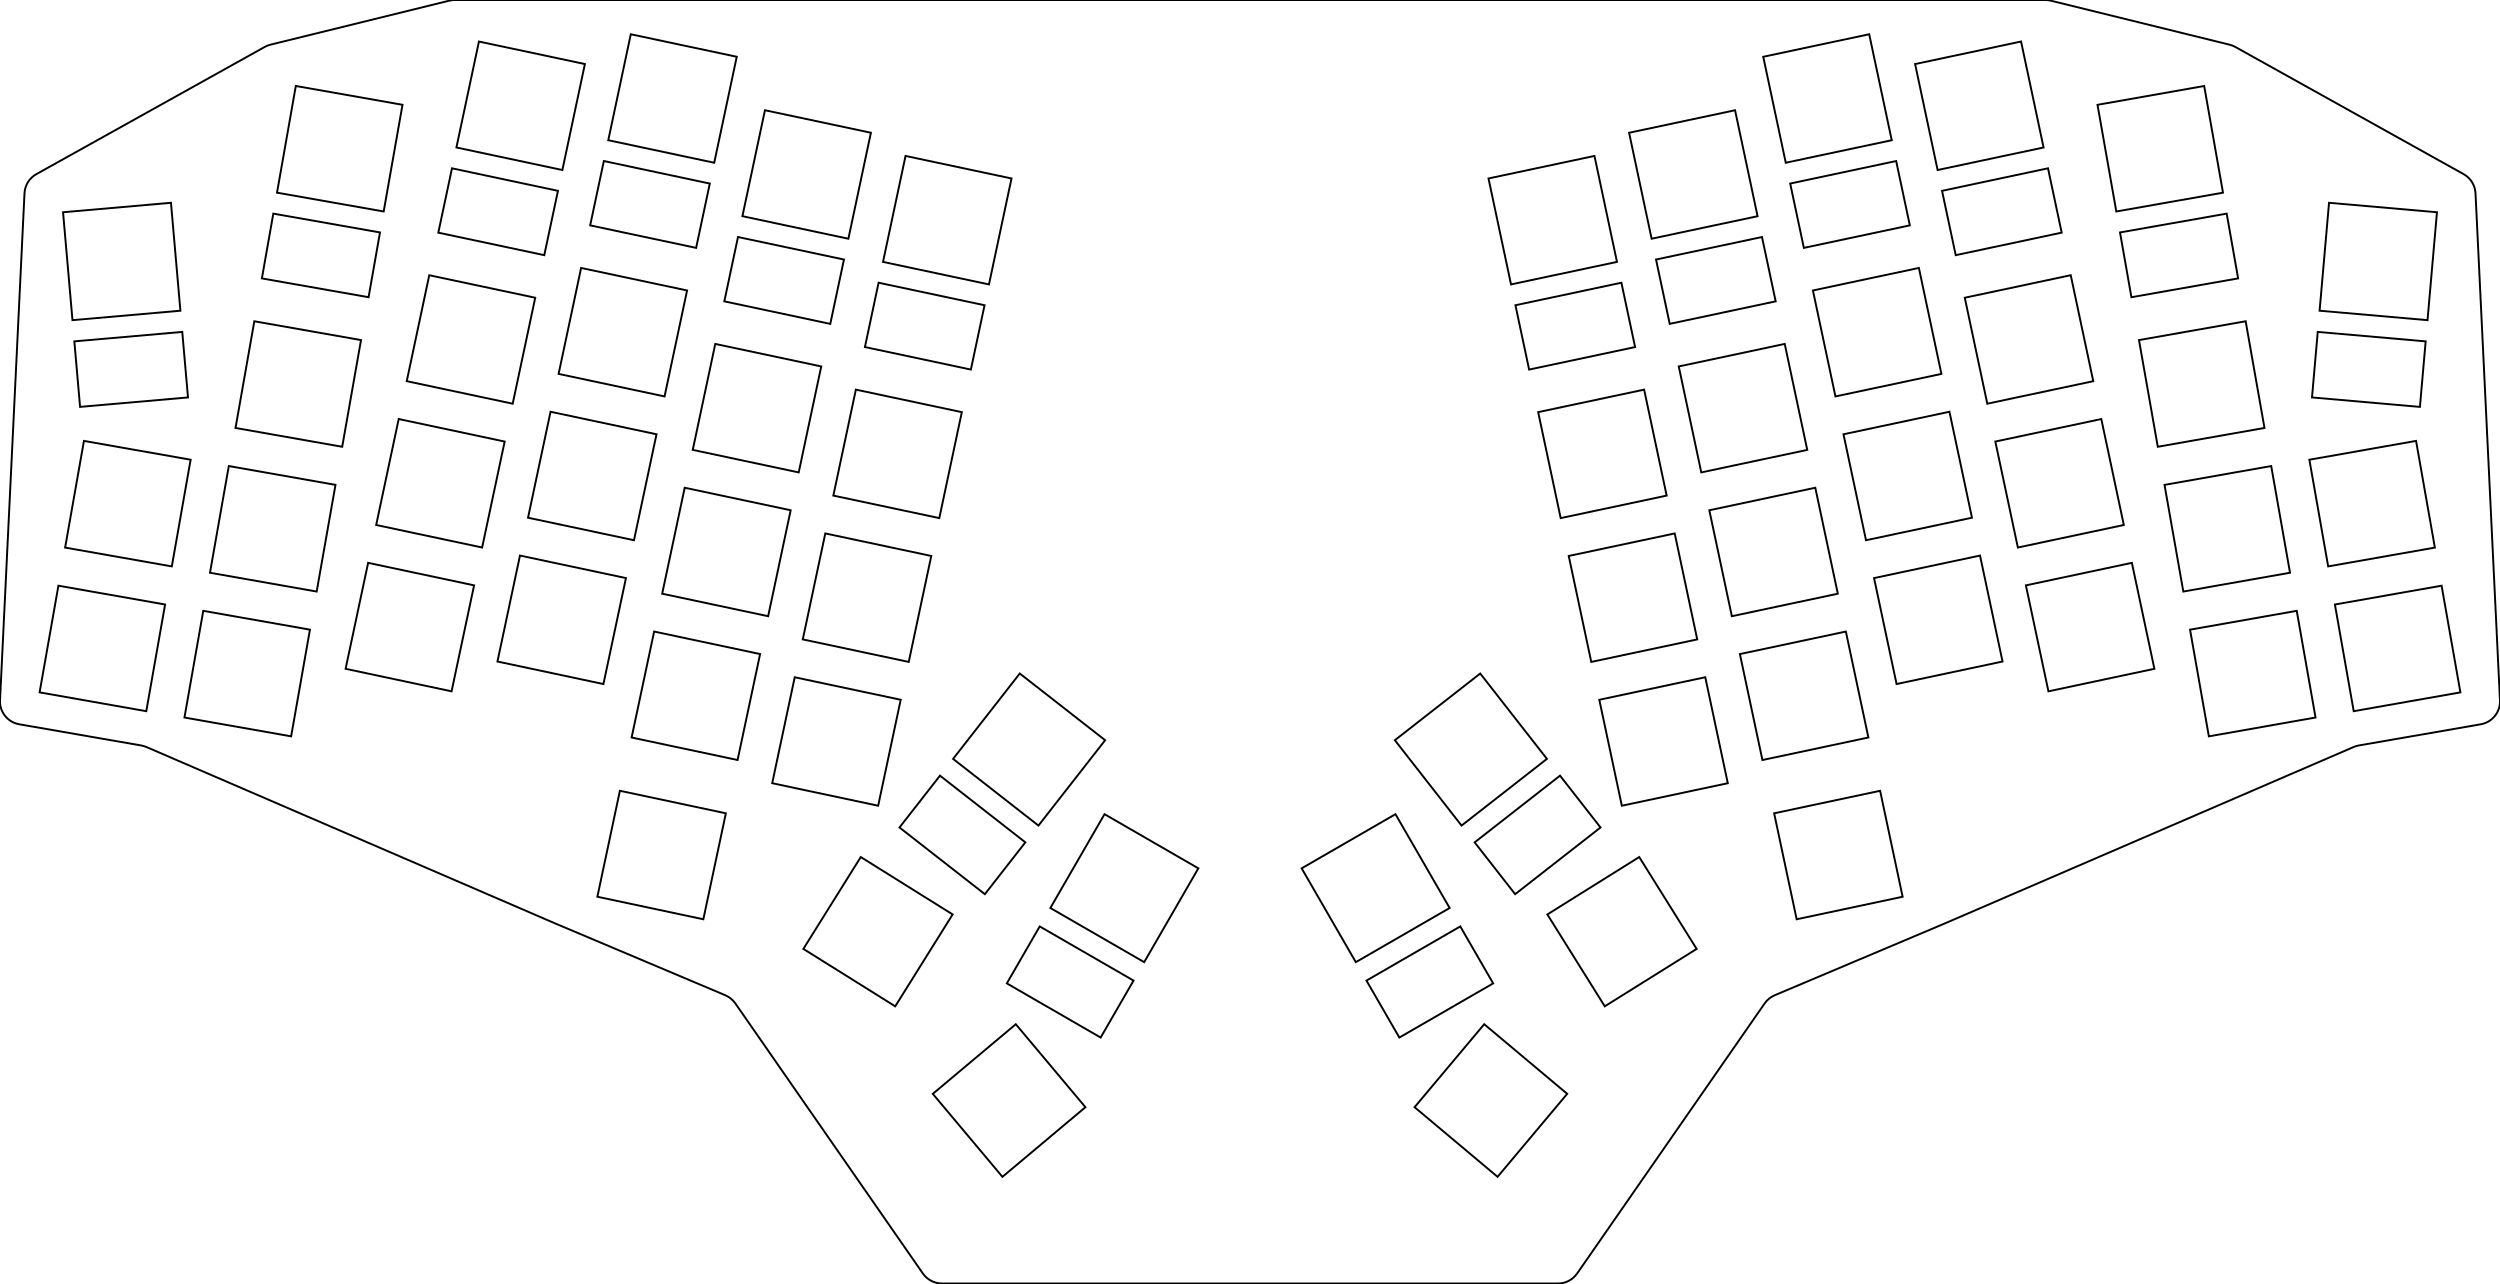
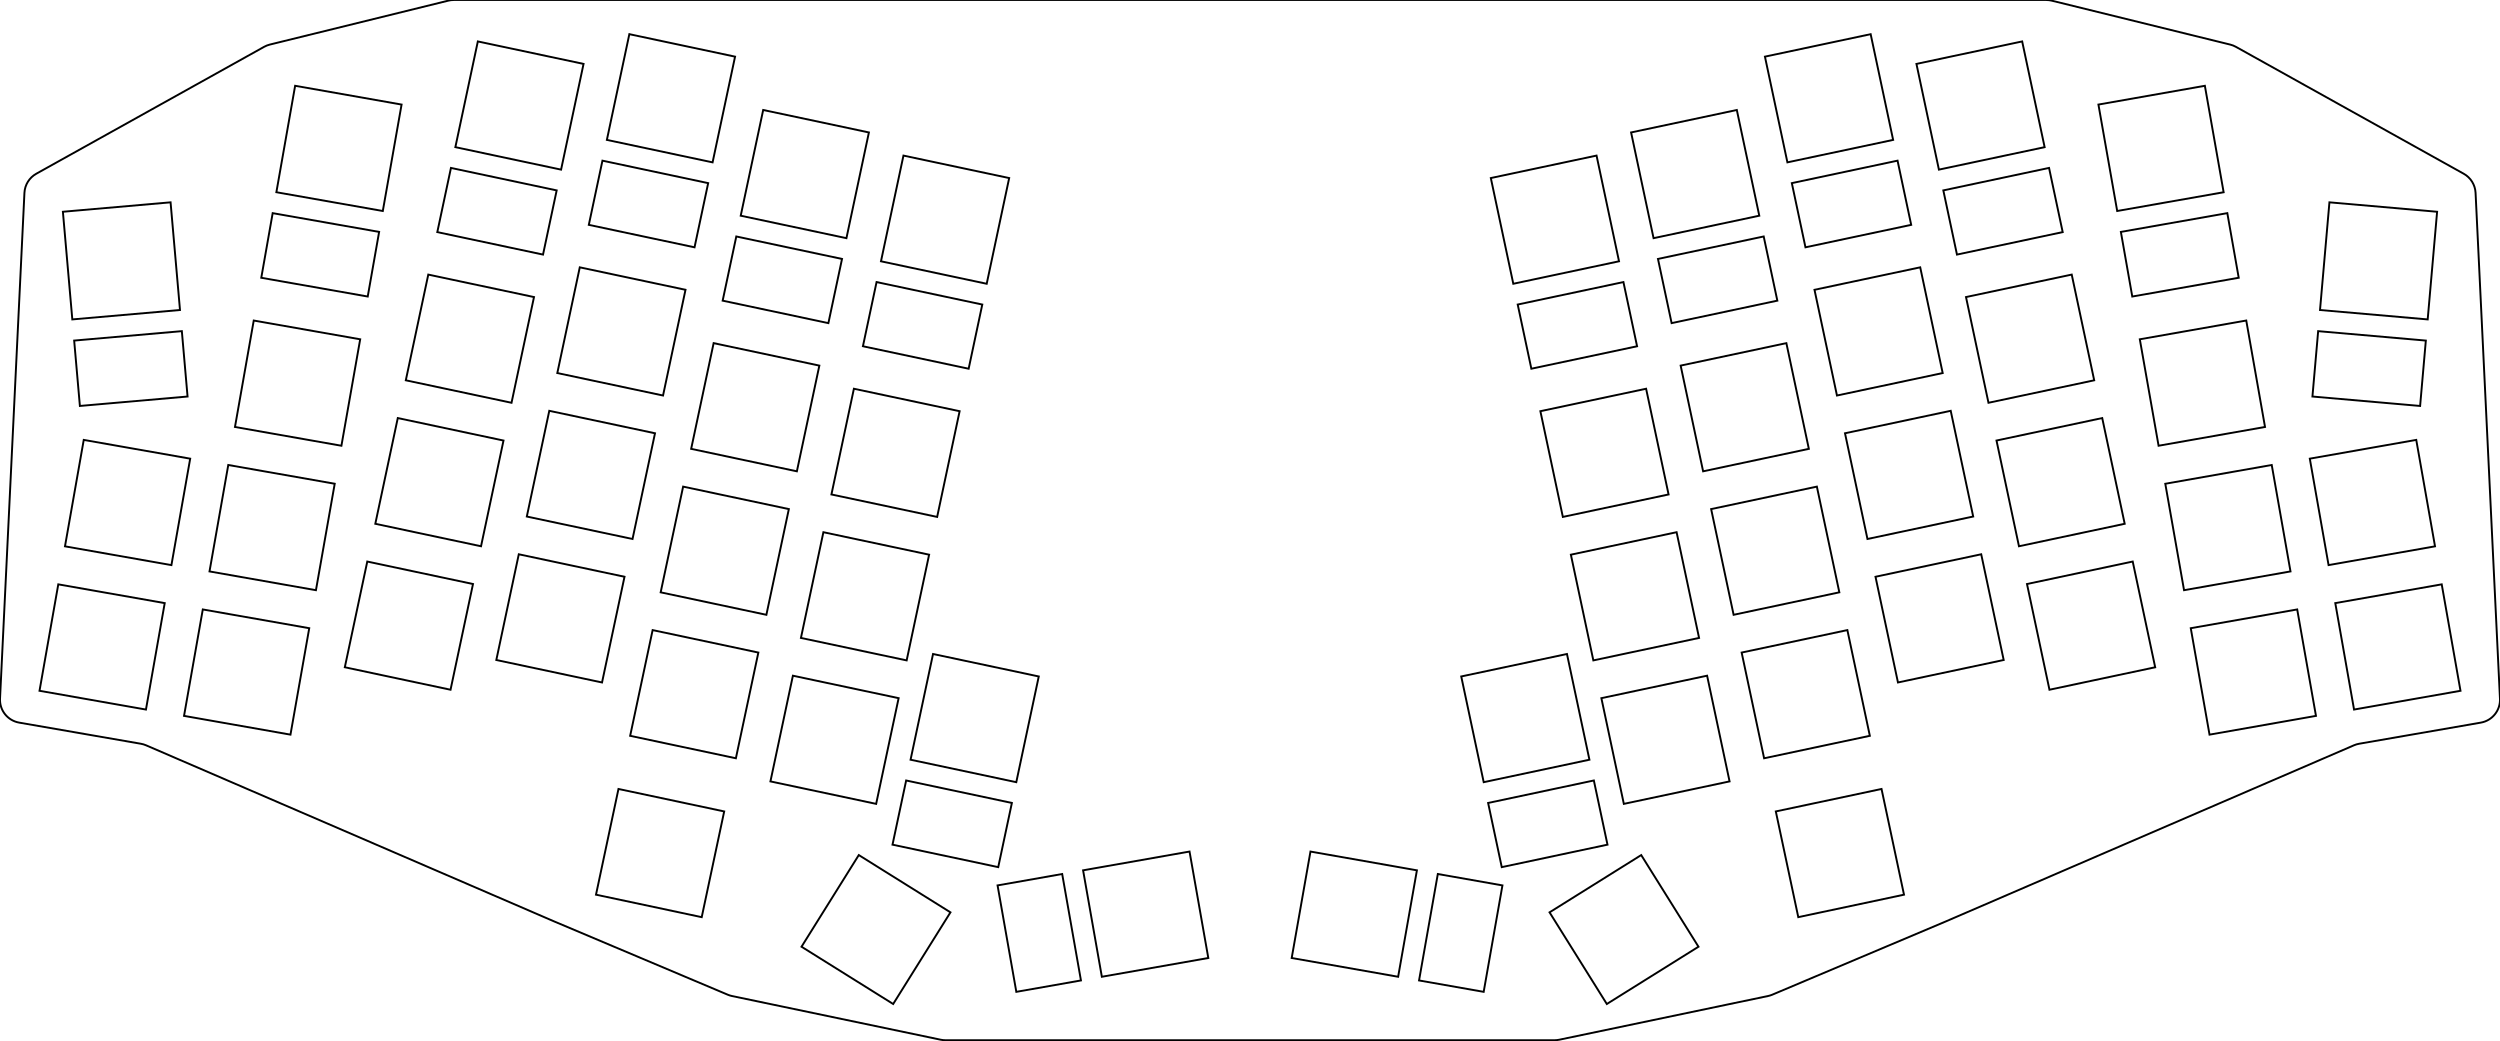
- <svg xmlns="http://www.w3.org/2000/svg" width="323.081mm" height="165.867mm" viewBox="0 0 323.081 165.867">
+ <svg xmlns="http://www.w3.org/2000/svg" width="323.826mm" height="134.741mm" viewBox="0 0 323.826 134.741">
  <g id="svgGroup" stroke-linecap="round" fill-rule="evenodd" font-size="9pt" stroke="#000" stroke-width="0.25mm" fill="none" style="stroke:#000;stroke-width:0.25mm;fill:none">
-     <path d="M 0.003 90.502 L 3.165 24.98 A 3 3 0 0 1 4.701 22.504 L 34.207 6.067 A 3 3 0 0 1 34.95 5.774 L 58.056 0.087 A 3 3 0 0 1 58.773 0 L 264.308 0 A 3 3 0 0 1 265.025 0.087 L 288.131 5.774 A 3 3 0 0 1 288.874 6.067 L 318.38 22.504 A 3 3 0 0 1 319.916 24.98 L 323.077 90.502 A 3 3 0 0 1 320.594 93.602 L 304.835 96.338 A 3 3 0 0 0 304.159 96.54 L 251.259 119.37 A 3 3 0 0 1 251.237 119.379 L 229.351 128.618 A 3 3 0 0 0 228.053 129.671 L 203.815 164.578 A 3 3 0 0 1 201.351 165.867 L 121.73 165.867 A 3 3 0 0 1 119.266 164.578 L 95.028 129.671 A 3 3 0 0 0 93.73 128.618 L 71.844 119.379 A 3 3 0 0 1 71.822 119.37 L 18.922 96.54 A 3 3 0 0 0 18.246 96.338 L 2.487 93.602 A 3 3 0 0 1 0.003 90.502 Z M 120.548 141.36 L 129.547 152.084 L 140.272 143.085 L 131.273 132.361 L 120.548 141.36 Z M 193.534 152.084 L 202.533 141.36 L 191.808 132.361 L 182.809 143.085 L 193.534 152.084 Z M 9.367 41.375 L 23.314 40.155 L 22.094 26.208 L 8.147 27.429 L 9.367 41.375 Z M 299.767 40.155 L 313.714 41.375 L 314.934 27.429 L 300.987 26.208 L 299.767 40.155 Z M 123.169 98.072 L 134.201 106.692 L 142.82 95.659 L 131.788 87.04 L 123.169 98.072 Z M 188.88 106.692 L 199.912 98.072 L 191.293 87.04 L 180.261 95.659 L 188.88 106.692 Z M 44.664 86.431 L 58.358 89.342 L 61.268 75.648 L 47.574 72.737 L 44.664 86.431 Z M 52.564 49.261 L 66.258 52.172 L 69.169 38.478 L 55.475 35.567 L 52.564 49.261 Z M 68.238 66.906 L 81.932 69.816 L 84.843 56.122 L 71.149 53.212 L 68.238 66.906 Z M 241.149 69.816 L 254.843 66.906 L 251.932 53.212 L 238.238 56.122 L 241.149 69.816 Z M 58.983 19.061 L 72.677 21.972 L 75.588 8.278 L 61.894 5.367 L 58.983 19.061 Z M 103.745 82.632 L 117.439 85.542 L 120.349 71.848 L 106.655 68.937 L 103.745 82.632 Z M 256.823 52.172 L 270.517 49.261 L 267.606 35.567 L 253.912 38.478 L 256.823 52.172 Z M 205.642 85.542 L 219.336 82.632 L 216.426 68.937 L 202.731 71.848 L 205.642 85.542 Z M 48.614 67.846 L 62.308 70.757 L 65.219 57.063 L 51.525 54.152 L 48.614 67.846 Z M 64.288 85.49 L 77.982 88.401 L 80.893 74.707 L 67.199 71.796 L 64.288 85.49 Z M 81.625 95.31 L 95.319 98.22 L 98.23 84.526 L 84.536 81.616 L 81.625 95.31 Z M 85.576 76.725 L 99.27 79.636 L 102.18 65.942 L 88.486 63.031 L 85.576 76.725 Z M 99.794 101.216 L 113.488 104.127 L 116.399 90.433 L 102.705 87.522 L 99.794 101.216 Z M 77.2 115.889 L 90.894 118.8 L 93.805 105.106 L 80.111 102.195 L 77.2 115.889 Z M 264.723 89.342 L 278.417 86.431 L 275.507 72.737 L 261.812 75.648 L 264.723 89.342 Z M 260.773 70.757 L 274.467 67.846 L 271.556 54.152 L 257.862 57.063 L 260.773 70.757 Z M 245.099 88.401 L 258.793 85.49 L 255.882 71.796 L 242.188 74.707 L 245.099 88.401 Z M 227.762 98.22 L 241.456 95.31 L 238.545 81.616 L 224.851 84.526 L 227.762 98.22 Z M 223.811 79.636 L 237.505 76.725 L 234.595 63.031 L 220.9 65.942 L 223.811 79.636 Z M 209.593 104.127 L 223.287 101.216 L 220.376 87.522 L 206.682 90.433 L 209.593 104.127 Z M 232.187 118.8 L 245.881 115.889 L 242.97 102.195 L 229.276 105.106 L 232.187 118.8 Z M 72.189 48.321 L 85.883 51.232 L 88.793 37.538 L 75.099 34.627 L 72.189 48.321 Z M 89.526 58.14 L 103.22 61.051 L 106.131 47.357 L 92.437 44.446 L 89.526 58.14 Z M 107.695 64.047 L 121.389 66.957 L 124.3 53.263 L 110.606 50.353 L 107.695 64.047 Z M 237.198 51.232 L 250.892 48.321 L 247.982 34.627 L 234.287 37.538 L 237.198 51.232 Z M 219.861 61.051 L 233.555 58.14 L 230.644 44.446 L 216.95 47.357 L 219.861 61.051 Z M 201.692 66.957 L 215.386 64.047 L 212.475 50.353 L 198.781 53.263 L 201.692 66.957 Z M 78.608 18.121 L 92.302 21.031 L 95.213 7.337 L 81.519 4.427 L 78.608 18.121 Z M 95.945 27.94 L 109.639 30.851 L 112.55 17.156 L 98.856 14.246 L 95.945 27.94 Z M 114.114 33.846 L 127.808 36.757 L 130.719 23.063 L 117.025 20.152 L 114.114 33.846 Z M 250.403 21.972 L 264.097 19.061 L 261.187 5.367 L 247.493 8.278 L 250.403 21.972 Z M 230.779 21.031 L 244.473 18.121 L 241.562 4.427 L 227.868 7.337 L 230.779 21.031 Z M 213.442 30.851 L 227.136 27.94 L 224.225 14.246 L 210.531 17.156 L 213.442 30.851 Z M 195.273 36.757 L 208.967 33.846 L 206.056 20.152 L 192.362 23.063 L 195.273 36.757 Z M 103.821 122.63 L 115.693 130.049 L 123.112 118.176 L 111.239 110.757 L 103.821 122.63 Z M 207.388 130.049 L 219.26 122.63 L 211.841 110.757 L 199.969 118.176 L 207.388 130.049 Z M 27.137 74.017 L 40.924 76.448 L 43.356 62.661 L 29.568 60.23 L 27.137 74.017 Z M 300.876 73.198 L 314.664 70.767 L 312.233 56.98 L 298.445 59.411 L 300.876 73.198 Z M 282.156 76.448 L 295.944 74.017 L 293.513 60.23 L 279.725 62.661 L 282.156 76.448 Z M 278.857 57.737 L 292.644 55.306 L 290.213 41.518 L 276.426 43.949 L 278.857 57.737 Z M 5.118 89.478 L 18.905 91.909 L 21.336 78.122 L 7.549 75.691 L 5.118 89.478 Z M 8.417 70.767 L 22.204 73.198 L 24.635 59.411 L 10.848 56.98 L 8.417 70.767 Z M 23.838 92.728 L 37.625 95.159 L 40.056 81.372 L 26.269 78.941 L 23.838 92.728 Z M 30.436 55.306 L 44.224 57.737 L 46.655 43.949 L 32.868 41.518 L 30.436 55.306 Z M 304.176 91.909 L 317.963 89.478 L 315.532 75.691 L 301.745 78.122 L 304.176 91.909 Z M 285.456 95.159 L 299.243 92.728 L 296.812 78.941 L 283.025 81.372 L 285.456 95.159 Z M 35.798 24.9 L 49.585 27.331 L 52.016 13.544 L 38.229 11.112 L 35.798 24.9 Z M 273.496 27.331 L 287.283 24.9 L 284.852 11.112 L 271.065 13.544 L 273.496 27.331 Z M 135.741 117.342 L 147.865 124.342 L 154.865 112.218 L 142.741 105.218 L 135.741 117.342 Z M 175.216 124.342 L 187.34 117.342 L 180.34 105.218 L 168.216 112.218 L 175.216 124.342 Z M 298.786 51.362 L 312.733 52.583 L 313.474 44.115 L 299.527 42.895 L 298.786 51.362 Z M 10.348 52.583 L 24.294 51.362 L 23.554 42.895 L 9.607 44.115 L 10.348 52.583 Z M 130.116 127.085 L 142.24 134.085 L 146.49 126.724 L 134.366 119.724 L 130.116 127.085 Z M 180.841 134.085 L 192.965 127.085 L 188.715 119.724 L 176.591 126.724 L 180.841 134.085 Z M 233.118 32.035 L 246.812 29.125 L 245.045 20.81 L 231.351 23.721 L 233.118 32.035 Z M 197.612 47.761 L 211.306 44.851 L 209.538 36.536 L 195.844 39.447 L 197.612 47.761 Z M 252.742 32.976 L 266.436 30.065 L 264.669 21.751 L 250.975 24.662 L 252.742 32.976 Z M 56.644 30.065 L 70.338 32.976 L 72.106 24.662 L 58.412 21.751 L 56.644 30.065 Z M 215.781 41.855 L 229.475 38.944 L 227.707 30.63 L 214.013 33.54 L 215.781 41.855 Z M 76.269 29.125 L 89.963 32.035 L 91.73 23.721 L 78.036 20.81 L 76.269 29.125 Z M 93.606 38.944 L 107.3 41.855 L 109.067 33.54 L 95.373 30.63 L 93.606 38.944 Z M 111.775 44.851 L 125.469 47.761 L 127.236 39.447 L 113.542 36.536 L 111.775 44.851 Z M 275.449 38.41 L 289.237 35.979 L 287.761 27.608 L 273.973 30.039 L 275.449 38.41 Z M 33.844 35.979 L 47.632 38.41 L 49.108 30.039 L 35.32 27.608 L 33.844 35.979 Z M 116.243 106.937 L 127.275 115.557 L 132.508 108.859 L 121.476 100.239 L 116.243 106.937 Z M 195.806 115.557 L 206.838 106.937 L 201.605 100.239 L 190.573 108.859 L 195.806 115.557 Z" vector-effect="non-scaling-stroke" />
+     <path d="M 0.003 90.502 L 3.165 24.98 A 3 3 0 0 1 4.701 22.504 L 34.207 6.067 A 3 3 0 0 1 34.95 5.774 L 58.056 0.087 A 3 3 0 0 1 58.773 0 L 265.053 0 A 3 3 0 0 1 265.77 0.087 L 288.876 5.774 A 3 3 0 0 1 289.619 6.067 L 319.125 22.504 A 3 3 0 0 1 320.661 24.98 L 323.822 90.502 A 3 3 0 0 1 321.339 93.602 L 305.58 96.338 A 3 3 0 0 0 304.904 96.54 L 252.004 119.37 A 3 3 0 0 1 251.982 119.379 L 229.562 128.844 A 3 3 0 0 1 229.01 129.016 L 201.965 134.677 A 3 3 0 0 1 201.351 134.741 L 122.475 134.741 A 3 3 0 0 1 121.86 134.677 L 94.816 129.016 A 3 3 0 0 1 94.264 128.844 L 71.844 119.379 A 3 3 0 0 1 71.822 119.37 L 18.922 96.54 A 3 3 0 0 0 18.246 96.338 L 2.487 93.602 A 3 3 0 0 1 0.003 90.502 Z M 9.367 41.375 L 23.314 40.155 L 22.094 26.208 L 8.147 27.429 L 9.367 41.375 Z M 300.512 40.155 L 314.459 41.375 L 315.679 27.429 L 301.732 26.208 L 300.512 40.155 Z M 44.664 86.431 L 58.358 89.342 L 61.268 75.648 L 47.574 72.737 L 44.664 86.431 Z M 52.564 49.261 L 66.258 52.172 L 69.169 38.478 L 55.475 35.567 L 52.564 49.261 Z M 68.238 66.906 L 81.932 69.816 L 84.843 56.122 L 71.149 53.212 L 68.238 66.906 Z M 241.893 69.816 L 255.588 66.906 L 252.677 53.212 L 238.983 56.122 L 241.893 69.816 Z M 58.983 19.061 L 72.677 21.972 L 75.588 8.278 L 61.894 5.367 L 58.983 19.061 Z M 103.745 82.632 L 117.439 85.542 L 120.349 71.848 L 106.655 68.937 L 103.745 82.632 Z M 257.568 52.172 L 271.262 49.261 L 268.351 35.567 L 254.657 38.478 L 257.568 52.172 Z M 206.387 85.542 L 220.081 82.632 L 217.17 68.937 L 203.476 71.848 L 206.387 85.542 Z M 48.614 67.846 L 62.308 70.757 L 65.219 57.063 L 51.525 54.152 L 48.614 67.846 Z M 64.288 85.49 L 77.982 88.401 L 80.893 74.707 L 67.199 71.796 L 64.288 85.49 Z M 81.625 95.31 L 95.319 98.22 L 98.23 84.526 L 84.536 81.616 L 81.625 95.31 Z M 85.576 76.725 L 99.27 79.636 L 102.18 65.942 L 88.486 63.031 L 85.576 76.725 Z M 99.794 101.216 L 113.488 104.127 L 116.399 90.433 L 102.705 87.522 L 99.794 101.216 Z M 77.2 115.889 L 90.894 118.8 L 93.805 105.106 L 80.111 102.195 L 77.2 115.889 Z M 265.468 89.342 L 279.162 86.431 L 276.251 72.737 L 262.557 75.648 L 265.468 89.342 Z M 261.518 70.757 L 275.212 67.846 L 272.301 54.152 L 258.607 57.063 L 261.518 70.757 Z M 245.844 88.401 L 259.538 85.49 L 256.627 71.796 L 242.933 74.707 L 245.844 88.401 Z M 228.506 98.22 L 242.201 95.31 L 239.29 81.616 L 225.596 84.526 L 228.506 98.22 Z M 224.556 79.636 L 238.25 76.725 L 235.339 63.031 L 221.645 65.942 L 224.556 79.636 Z M 210.337 104.127 L 224.032 101.216 L 221.121 87.522 L 207.427 90.433 L 210.337 104.127 Z M 232.932 118.8 L 246.626 115.889 L 243.715 102.195 L 230.021 105.106 L 232.932 118.8 Z M 117.946 98.406 L 131.64 101.317 L 134.551 87.623 L 120.857 84.712 L 117.946 98.406 Z M 192.185 101.317 L 205.879 98.406 L 202.969 84.712 L 189.275 87.623 L 192.185 101.317 Z M 72.189 48.321 L 85.883 51.232 L 88.793 37.538 L 75.099 34.627 L 72.189 48.321 Z M 89.526 58.14 L 103.22 61.051 L 106.131 47.357 L 92.437 44.446 L 89.526 58.14 Z M 107.695 64.047 L 121.389 66.957 L 124.3 53.263 L 110.606 50.353 L 107.695 64.047 Z M 237.943 51.232 L 251.637 48.321 L 248.726 34.627 L 235.032 37.538 L 237.943 51.232 Z M 220.606 61.051 L 234.3 58.14 L 231.389 44.446 L 217.695 47.357 L 220.606 61.051 Z M 202.437 66.957 L 216.131 64.047 L 213.22 50.353 L 199.526 53.263 L 202.437 66.957 Z M 78.608 18.121 L 92.302 21.031 L 95.213 7.337 L 81.519 4.427 L 78.608 18.121 Z M 95.945 27.94 L 109.639 30.851 L 112.55 17.156 L 98.856 14.246 L 95.945 27.94 Z M 114.114 33.846 L 127.808 36.757 L 130.719 23.063 L 117.025 20.152 L 114.114 33.846 Z M 251.148 21.972 L 264.842 19.061 L 261.932 5.367 L 248.237 8.278 L 251.148 21.972 Z M 231.524 21.031 L 245.218 18.121 L 242.307 4.427 L 228.613 7.337 L 231.524 21.031 Z M 214.187 30.851 L 227.881 27.94 L 224.97 14.246 L 211.276 17.156 L 214.187 30.851 Z M 196.018 36.757 L 209.712 33.846 L 206.801 20.152 L 193.107 23.063 L 196.018 36.757 Z M 103.821 122.63 L 115.693 130.049 L 123.112 118.176 L 111.239 110.757 L 103.821 122.63 Z M 208.132 130.049 L 220.005 122.63 L 212.586 110.757 L 200.714 118.176 L 208.132 130.049 Z M 27.137 74.017 L 40.924 76.448 L 43.356 62.661 L 29.568 60.23 L 27.137 74.017 Z M 301.621 73.198 L 315.409 70.767 L 312.978 56.98 L 299.19 59.411 L 301.621 73.198 Z M 282.901 76.448 L 296.689 74.017 L 294.258 60.23 L 280.47 62.661 L 282.901 76.448 Z M 279.602 57.737 L 293.389 55.306 L 290.958 41.518 L 277.171 43.949 L 279.602 57.737 Z M 5.118 89.478 L 18.905 91.909 L 21.336 78.122 L 7.549 75.691 L 5.118 89.478 Z M 8.417 70.767 L 22.204 73.198 L 24.635 59.411 L 10.848 56.98 L 8.417 70.767 Z M 23.838 92.728 L 37.625 95.159 L 40.056 81.372 L 26.269 78.941 L 23.838 92.728 Z M 30.436 55.306 L 44.224 57.737 L 46.655 43.949 L 32.868 41.518 L 30.436 55.306 Z M 304.921 91.909 L 318.708 89.478 L 316.277 75.691 L 302.49 78.122 L 304.921 91.909 Z M 286.201 95.159 L 299.988 92.728 L 297.557 78.941 L 283.77 81.372 L 286.201 95.159 Z M 35.798 24.9 L 49.585 27.331 L 52.016 13.544 L 38.229 11.112 L 35.798 24.9 Z M 140.293 112.734 L 142.724 126.521 L 156.512 124.09 L 154.081 110.302 L 140.293 112.734 Z M 181.101 126.521 L 183.533 112.734 L 169.745 110.302 L 167.314 124.09 L 181.101 126.521 Z M 274.241 27.331 L 288.028 24.9 L 285.597 11.112 L 271.81 13.544 L 274.241 27.331 Z M 299.531 51.362 L 313.478 52.583 L 314.219 44.115 L 300.272 42.895 L 299.531 51.362 Z M 10.348 52.583 L 24.294 51.362 L 23.554 42.895 L 9.607 44.115 L 10.348 52.583 Z M 233.863 32.035 L 247.557 29.125 L 245.79 20.81 L 232.096 23.721 L 233.863 32.035 Z M 198.357 47.761 L 212.051 44.851 L 210.283 36.536 L 196.589 39.447 L 198.357 47.761 Z M 194.524 112.321 L 208.218 109.41 L 206.451 101.096 L 192.757 104.007 L 194.524 112.321 Z M 253.487 32.976 L 267.181 30.065 L 265.414 21.751 L 251.72 24.662 L 253.487 32.976 Z M 56.644 30.065 L 70.338 32.976 L 72.106 24.662 L 58.412 21.751 L 56.644 30.065 Z M 216.526 41.855 L 230.22 38.944 L 228.452 30.63 L 214.758 33.54 L 216.526 41.855 Z M 76.269 29.125 L 89.963 32.035 L 91.73 23.721 L 78.036 20.81 L 76.269 29.125 Z M 93.606 38.944 L 107.3 41.855 L 109.067 33.54 L 95.373 30.63 L 93.606 38.944 Z M 111.775 44.851 L 125.469 47.761 L 127.236 39.447 L 113.542 36.536 L 111.775 44.851 Z M 115.607 109.41 L 129.301 112.321 L 131.069 104.007 L 117.375 101.096 L 115.607 109.41 Z M 276.194 38.41 L 289.981 35.979 L 288.505 27.608 L 274.718 30.039 L 276.194 38.41 Z M 33.844 35.979 L 47.632 38.41 L 49.108 30.039 L 35.32 27.608 L 33.844 35.979 Z M 129.214 114.687 L 131.645 128.474 L 140.016 126.998 L 137.585 113.211 L 129.214 114.687 Z M 192.181 128.474 L 194.612 114.687 L 186.241 113.211 L 183.81 126.998 L 192.181 128.474 Z" vector-effect="non-scaling-stroke" />
  </g>
</svg>
